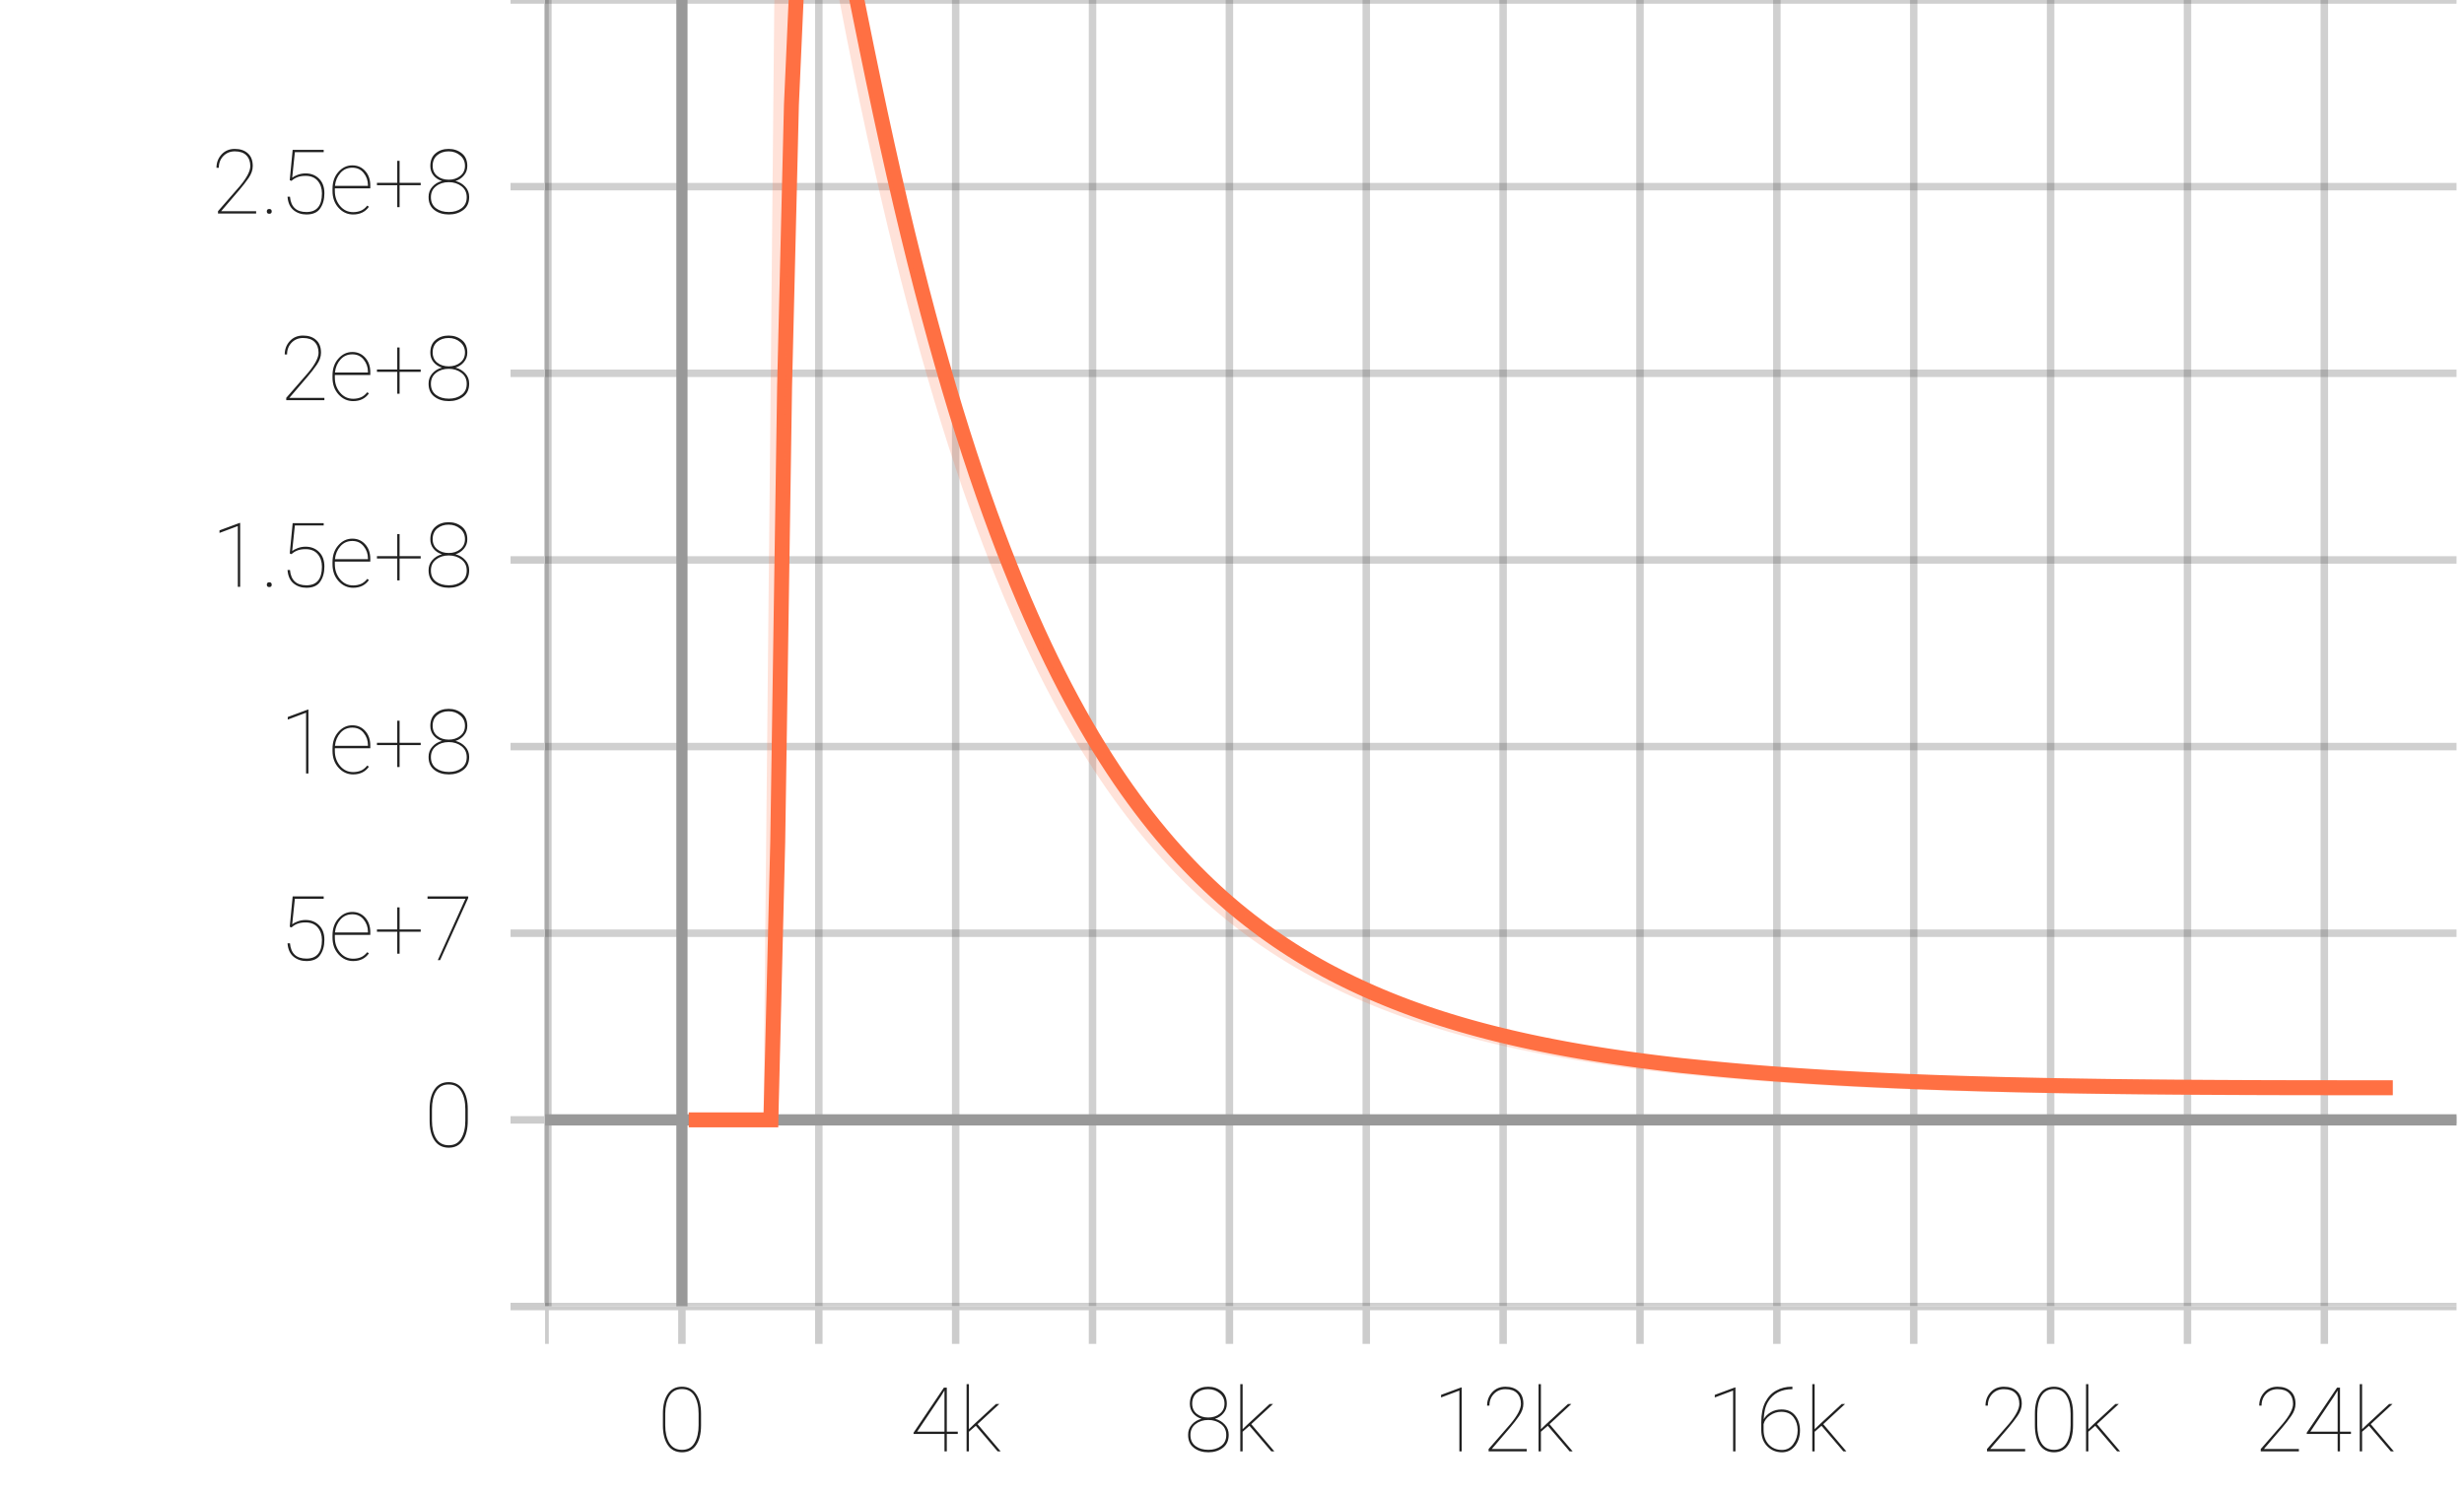
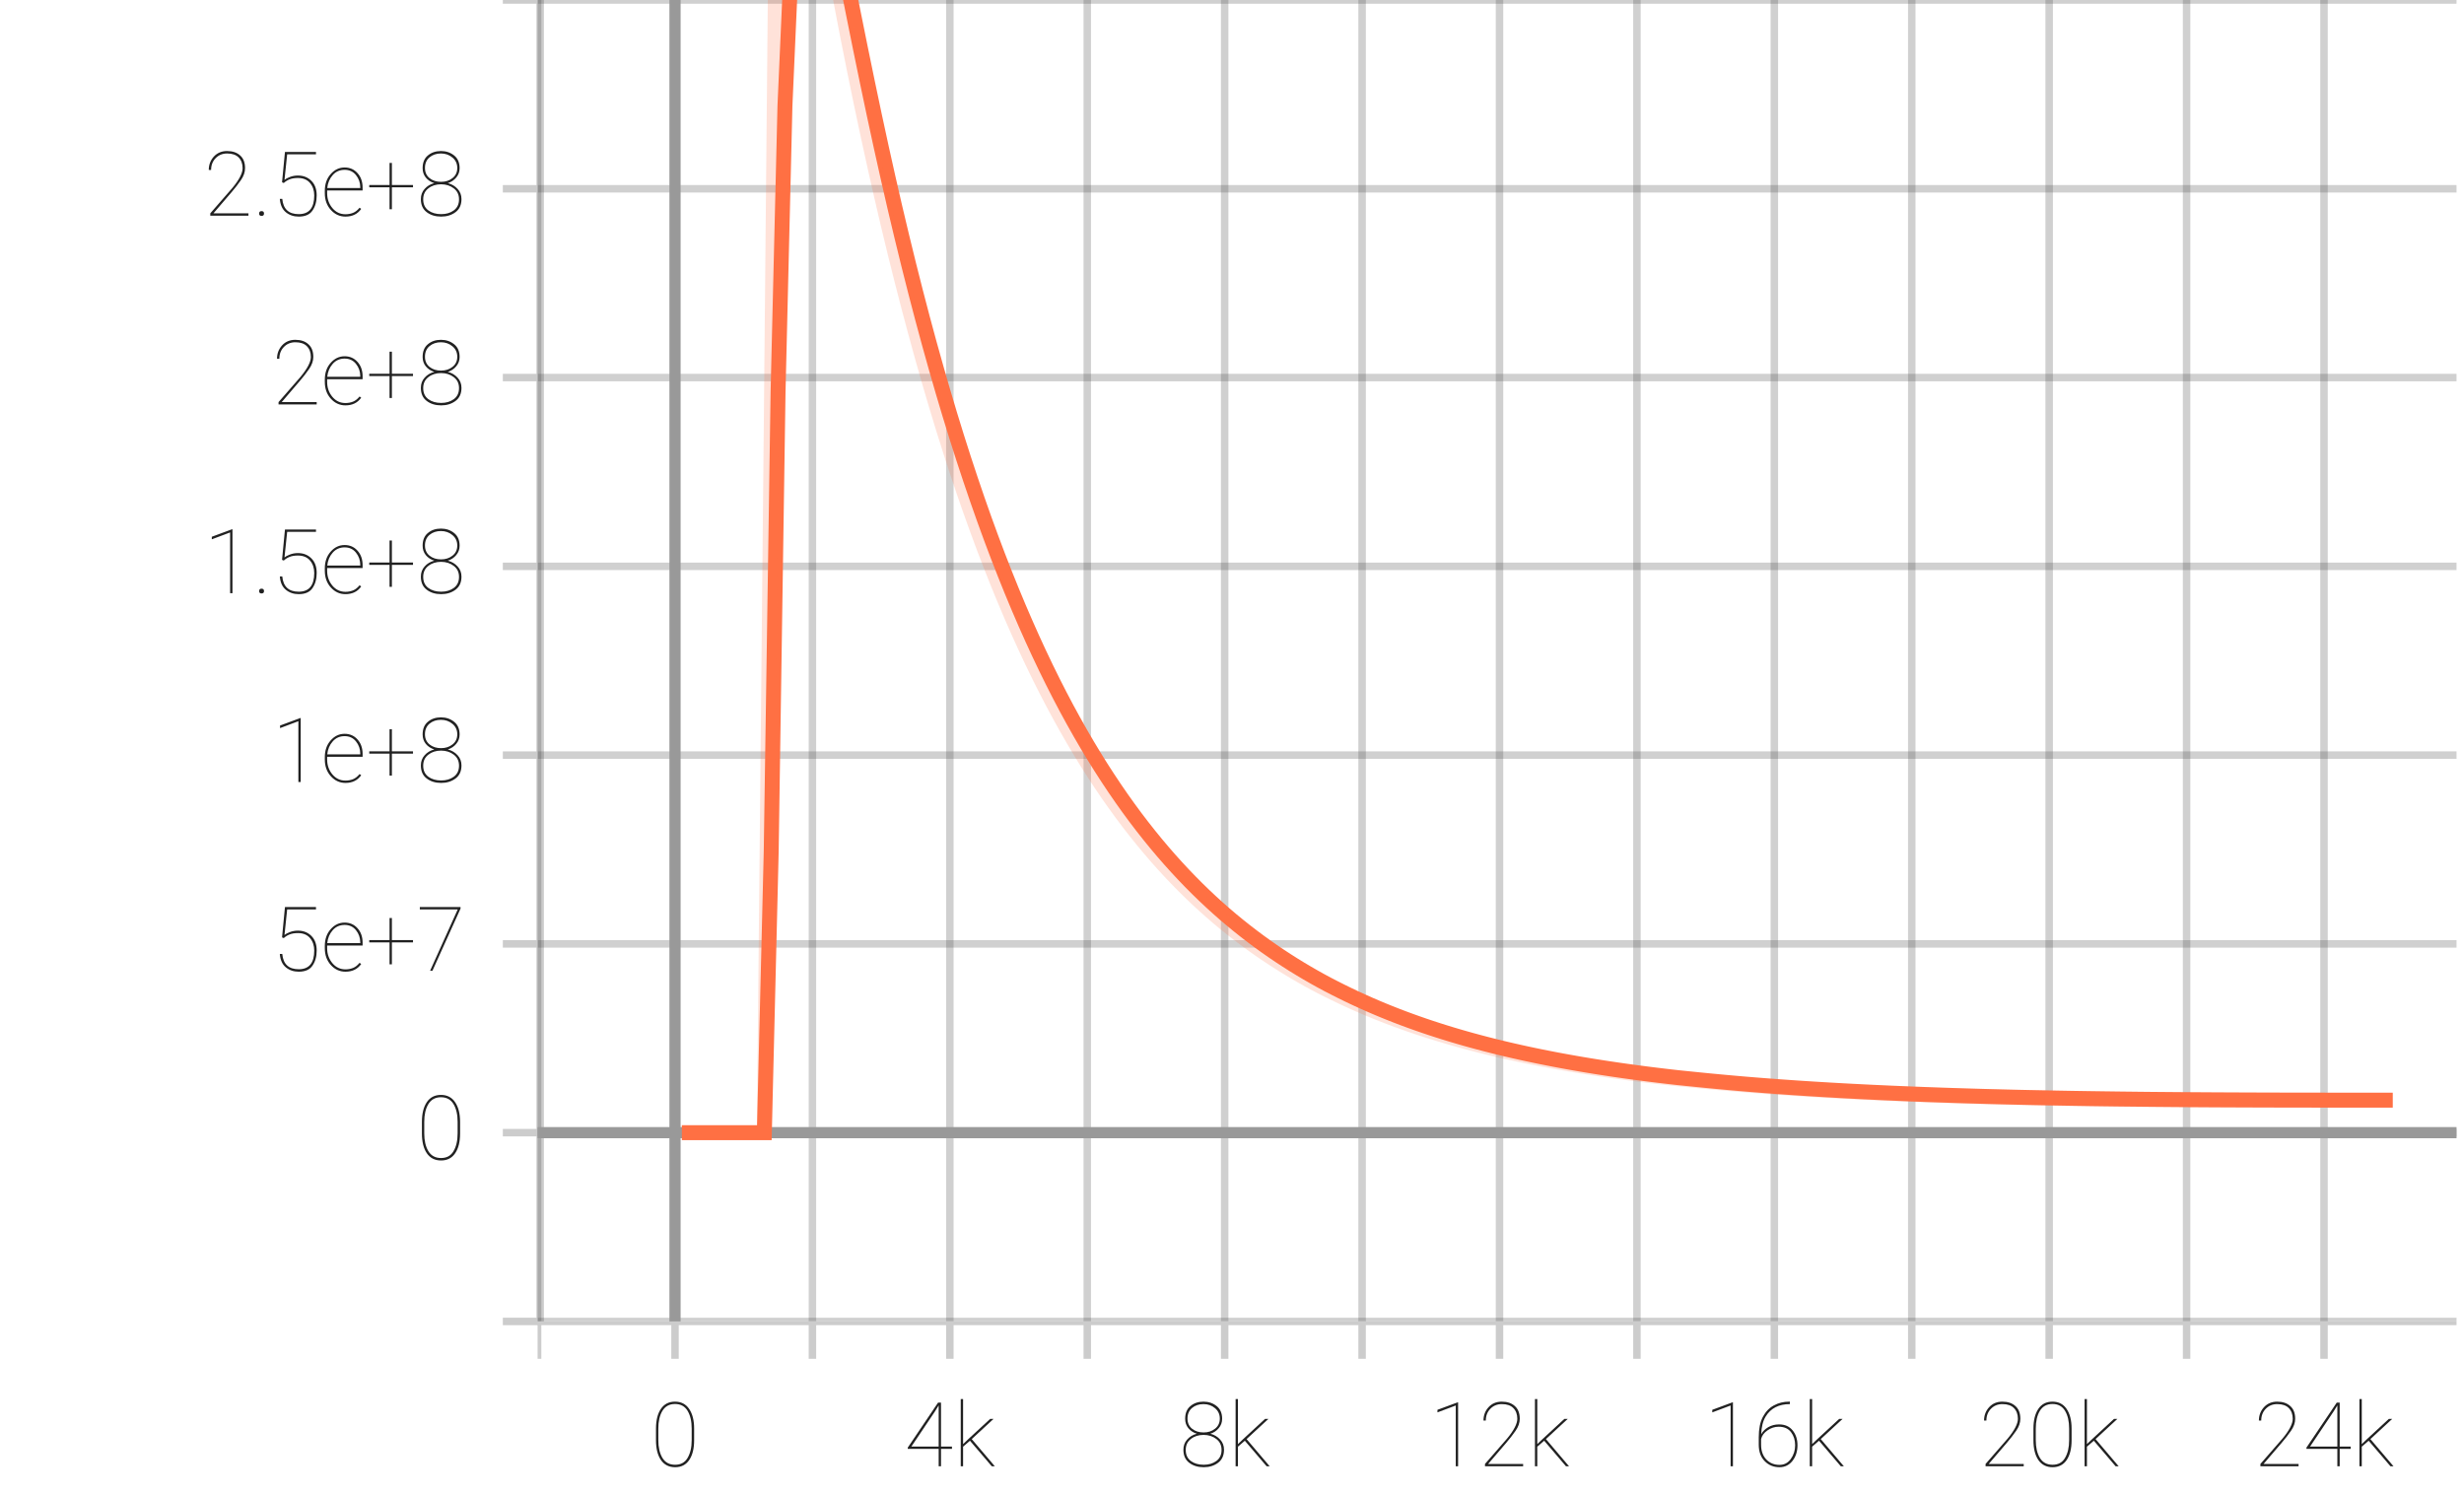
<svg xmlns="http://www.w3.org/2000/svg" viewBox="0 0 330 200">
  <g>
    <g>
      <g>
        <g>
          <g>
-             <line x1="73.375" y1="175" x2="68.375" y2="175" style="visibility: inherit;" fill="rgb(0, 0, 0)" stroke="rgb(204, 204, 204)" stroke-width="1px" />
-             <line x1="73.375" y1="150" x2="68.375" y2="150" style="visibility: inherit;" fill="rgb(0, 0, 0)" stroke="rgb(204, 204, 204)" stroke-width="1px" />
-             <line x1="73.375" y1="125" x2="68.375" y2="125" style="visibility: inherit;" fill="rgb(0, 0, 0)" stroke="rgb(204, 204, 204)" stroke-width="1px" />
-             <line x1="73.375" y1="100" x2="68.375" y2="100" style="visibility: inherit;" fill="rgb(0, 0, 0)" stroke="rgb(204, 204, 204)" stroke-width="1px" />
-             <line x1="73.375" y1="75" x2="68.375" y2="75" style="visibility: inherit;" fill="rgb(0, 0, 0)" stroke="rgb(204, 204, 204)" stroke-width="1px" />
-             <line x1="73.375" y1="50" x2="68.375" y2="50" style="visibility: inherit;" fill="rgb(0, 0, 0)" stroke="rgb(204, 204, 204)" stroke-width="1px" />
-             <line x1="73.375" y1="25" x2="68.375" y2="25" style="visibility: inherit;" fill="rgb(0, 0, 0)" stroke="rgb(204, 204, 204)" stroke-width="1px" />
-             <line x1="73.375" y1="0" x2="68.375" y2="0" style="visibility: inherit;" fill="rgb(0, 0, 0)" stroke="rgb(204, 204, 204)" stroke-width="1px" />
+             <line x1="72.344" y1="177" x2="67.344" y2="177" style="visibility: inherit;" fill="rgb(0, 0, 0)" stroke="rgb(204, 204, 204)" stroke-width="1px" />
+             <line x1="72.344" y1="151.714" x2="67.344" y2="151.714" style="visibility: inherit;" fill="rgb(0, 0, 0)" stroke="rgb(204, 204, 204)" stroke-width="1px" />
+             <line x1="72.344" y1="126.429" x2="67.344" y2="126.429" style="visibility: inherit;" fill="rgb(0, 0, 0)" stroke="rgb(204, 204, 204)" stroke-width="1px" />
+             <line x1="72.344" y1="101.143" x2="67.344" y2="101.143" style="visibility: inherit;" fill="rgb(0, 0, 0)" stroke="rgb(204, 204, 204)" stroke-width="1px" />
+             <line x1="72.344" y1="75.857" x2="67.344" y2="75.857" style="visibility: inherit;" fill="rgb(0, 0, 0)" stroke="rgb(204, 204, 204)" stroke-width="1px" />
+             <line x1="72.344" y1="50.571" x2="67.344" y2="50.571" style="visibility: inherit;" fill="rgb(0, 0, 0)" stroke="rgb(204, 204, 204)" stroke-width="1px" />
+             <line x1="72.344" y1="25.286" x2="67.344" y2="25.286" style="visibility: inherit;" fill="rgb(0, 0, 0)" stroke="rgb(204, 204, 204)" stroke-width="1px" />
+             <line x1="72.344" y1="0" x2="67.344" y2="0" style="visibility: inherit;" fill="rgb(0, 0, 0)" stroke="rgb(204, 204, 204)" stroke-width="1px" />
          </g>
-           <g transform="translate(63.375, 0)">
-             <text x="0" y="175" dx="0em" dy="0.3em" style="text-anchor: end; visibility: hidden; font-family: Roboto, sans-serif; font-size: 12px; font-weight: 200;" fill="rgb(33, 33, 33)" stroke="none" stroke-width="1px">-5e+7</text>
-             <text x="0" y="150" dx="0em" dy="0.3em" style="text-anchor: end; visibility: inherit; font-family: Roboto, sans-serif; font-size: 12px; font-weight: 200;" fill="rgb(33, 33, 33)" stroke="none" stroke-width="1px">0</text>
-             <text x="0" y="125" dx="0em" dy="0.3em" style="text-anchor: end; visibility: inherit; font-family: Roboto, sans-serif; font-size: 12px; font-weight: 200;" fill="rgb(33, 33, 33)" stroke="none" stroke-width="1px">5e+7</text>
-             <text x="0" y="100" dx="0em" dy="0.3em" style="text-anchor: end; visibility: inherit; font-family: Roboto, sans-serif; font-size: 12px; font-weight: 200;" fill="rgb(33, 33, 33)" stroke="none" stroke-width="1px">1e+8</text>
-             <text x="0" y="75" dx="0em" dy="0.3em" style="text-anchor: end; visibility: inherit; font-family: Roboto, sans-serif; font-size: 12px; font-weight: 200;" fill="rgb(33, 33, 33)" stroke="none" stroke-width="1px">1.5e+8</text>
-             <text x="0" y="50" dx="0em" dy="0.3em" style="text-anchor: end; visibility: inherit; font-family: Roboto, sans-serif; font-size: 12px; font-weight: 200;" fill="rgb(33, 33, 33)" stroke="none" stroke-width="1px">2e+8</text>
-             <text x="0" y="25" dx="0em" dy="0.3em" style="text-anchor: end; visibility: inherit; font-family: Roboto, sans-serif; font-size: 12px; font-weight: 200;" fill="rgb(33, 33, 33)" stroke="none" stroke-width="1px">2.5e+8</text>
+           <g transform="translate(62.34375, 0)">
+             <text x="0" y="177" dx="0em" dy="0.3em" style="text-anchor: end; visibility: hidden; font-family: Roboto, sans-serif; font-size: 12px; font-weight: 200;" fill="rgb(33, 33, 33)" stroke="none" stroke-width="1px">-5e+7</text>
+             <text x="0" y="151.714" dx="0em" dy="0.3em" style="text-anchor: end; visibility: inherit; font-family: Roboto, sans-serif; font-size: 12px; font-weight: 200;" fill="rgb(33, 33, 33)" stroke="none" stroke-width="1px">0</text>
+             <text x="0" y="126.429" dx="0em" dy="0.3em" style="text-anchor: end; visibility: inherit; font-family: Roboto, sans-serif; font-size: 12px; font-weight: 200;" fill="rgb(33, 33, 33)" stroke="none" stroke-width="1px">5e+7</text>
+             <text x="0" y="101.143" dx="0em" dy="0.3em" style="text-anchor: end; visibility: inherit; font-family: Roboto, sans-serif; font-size: 12px; font-weight: 200;" fill="rgb(33, 33, 33)" stroke="none" stroke-width="1px">1e+8</text>
+             <text x="0" y="75.857" dx="0em" dy="0.3em" style="text-anchor: end; visibility: inherit; font-family: Roboto, sans-serif; font-size: 12px; font-weight: 200;" fill="rgb(33, 33, 33)" stroke="none" stroke-width="1px">1.5e+8</text>
+             <text x="0" y="50.571" dx="0em" dy="0.3em" style="text-anchor: end; visibility: inherit; font-family: Roboto, sans-serif; font-size: 12px; font-weight: 200;" fill="rgb(33, 33, 33)" stroke="none" stroke-width="1px">2e+8</text>
+             <text x="0" y="25.286" dx="0em" dy="0.3em" style="text-anchor: end; visibility: inherit; font-family: Roboto, sans-serif; font-size: 12px; font-weight: 200;" fill="rgb(33, 33, 33)" stroke="none" stroke-width="1px">2.5e+8</text>
            <text x="0" y="0" dx="0em" dy="0.3em" style="text-anchor: end; visibility: hidden; font-family: Roboto, sans-serif; font-size: 12px; font-weight: 200;" fill="rgb(33, 33, 33)" stroke="none" stroke-width="1px">3e+8</text>
          </g>
-           <line x1="73.375" y1="0" x2="73.375" y2="175" fill="rgb(0, 0, 0)" stroke="rgb(204, 204, 204)" stroke-width="1px" />
+           <line x1="72.344" y1="0" x2="72.344" y2="177" fill="rgb(0, 0, 0)" stroke="rgb(204, 204, 204)" stroke-width="1px" />
        </g>
      </g>
-       <g transform="translate(73, 0)" clip-path="url(#clip_0)">
+       <g transform="translate(72, 0)" clip-path="url(#clip_0)">
        <clipPath id="clip_0">
-           <rect width="256" height="175" />
+           <rect width="257" height="177" />
        </clipPath>
        <g>
          <g>
            <g>
-               <line x1="0" y1="0" x2="0" y2="175" fill="rgb(0, 0, 0)" stroke="rgb(66, 66, 66)" stroke-width="1px" opacity="0.25" />
-               <line x1="18.33" y1="0" x2="18.33" y2="175" fill="rgb(0, 0, 0)" stroke="rgb(66, 66, 66)" stroke-width="1px" opacity="0.25" />
-               <line x1="36.661" y1="0" x2="36.661" y2="175" fill="rgb(0, 0, 0)" stroke="rgb(66, 66, 66)" stroke-width="1px" opacity="0.25" />
-               <line x1="54.991" y1="0" x2="54.991" y2="175" fill="rgb(0, 0, 0)" stroke="rgb(66, 66, 66)" stroke-width="1px" opacity="0.25" />
-               <line x1="73.321" y1="0" x2="73.321" y2="175" fill="rgb(0, 0, 0)" stroke="rgb(66, 66, 66)" stroke-width="1px" opacity="0.25" />
-               <line x1="91.652" y1="0" x2="91.652" y2="175" fill="rgb(0, 0, 0)" stroke="rgb(66, 66, 66)" stroke-width="1px" opacity="0.25" />
-               <line x1="109.982" y1="0" x2="109.982" y2="175" fill="rgb(0, 0, 0)" stroke="rgb(66, 66, 66)" stroke-width="1px" opacity="0.25" />
-               <line x1="128.312" y1="0" x2="128.312" y2="175" fill="rgb(0, 0, 0)" stroke="rgb(66, 66, 66)" stroke-width="1px" opacity="0.25" />
-               <line x1="146.643" y1="0" x2="146.643" y2="175" fill="rgb(0, 0, 0)" stroke="rgb(66, 66, 66)" stroke-width="1px" opacity="0.25" />
-               <line x1="164.973" y1="0" x2="164.973" y2="175" fill="rgb(0, 0, 0)" stroke="rgb(66, 66, 66)" stroke-width="1px" opacity="0.25" />
-               <line x1="183.304" y1="0" x2="183.304" y2="175" fill="rgb(0, 0, 0)" stroke="rgb(66, 66, 66)" stroke-width="1px" opacity="0.25" />
-               <line x1="201.634" y1="0" x2="201.634" y2="175" fill="rgb(0, 0, 0)" stroke="rgb(66, 66, 66)" stroke-width="1px" opacity="0.25" />
-               <line x1="219.964" y1="0" x2="219.964" y2="175" fill="rgb(0, 0, 0)" stroke="rgb(66, 66, 66)" stroke-width="1px" opacity="0.25" />
-               <line x1="238.295" y1="0" x2="238.295" y2="175" fill="rgb(0, 0, 0)" stroke="rgb(66, 66, 66)" stroke-width="1px" opacity="0.25" />
-               <line x1="256.625" y1="0" x2="256.625" y2="175" fill="rgb(0, 0, 0)" stroke="rgb(66, 66, 66)" stroke-width="1px" opacity="0.25" />
+               <line x1="0" y1="0" x2="0" y2="177" fill="rgb(0, 0, 0)" stroke="rgb(66, 66, 66)" stroke-width="1px" opacity="0.25" />
+               <line x1="18.404" y1="0" x2="18.404" y2="177" fill="rgb(0, 0, 0)" stroke="rgb(66, 66, 66)" stroke-width="1px" opacity="0.25" />
+               <line x1="36.808" y1="0" x2="36.808" y2="177" fill="rgb(0, 0, 0)" stroke="rgb(66, 66, 66)" stroke-width="1px" opacity="0.25" />
+               <line x1="55.212" y1="0" x2="55.212" y2="177" fill="rgb(0, 0, 0)" stroke="rgb(66, 66, 66)" stroke-width="1px" opacity="0.25" />
+               <line x1="73.616" y1="0" x2="73.616" y2="177" fill="rgb(0, 0, 0)" stroke="rgb(66, 66, 66)" stroke-width="1px" opacity="0.25" />
+               <line x1="92.02" y1="0" x2="92.02" y2="177" fill="rgb(0, 0, 0)" stroke="rgb(66, 66, 66)" stroke-width="1px" opacity="0.25" />
+               <line x1="110.424" y1="0" x2="110.424" y2="177" fill="rgb(0, 0, 0)" stroke="rgb(66, 66, 66)" stroke-width="1px" opacity="0.25" />
+               <line x1="128.828" y1="0" x2="128.828" y2="177" fill="rgb(0, 0, 0)" stroke="rgb(66, 66, 66)" stroke-width="1px" opacity="0.25" />
+               <line x1="147.232" y1="0" x2="147.232" y2="177" fill="rgb(0, 0, 0)" stroke="rgb(66, 66, 66)" stroke-width="1px" opacity="0.25" />
+               <line x1="165.636" y1="0" x2="165.636" y2="177" fill="rgb(0, 0, 0)" stroke="rgb(66, 66, 66)" stroke-width="1px" opacity="0.25" />
+               <line x1="184.04" y1="0" x2="184.04" y2="177" fill="rgb(0, 0, 0)" stroke="rgb(66, 66, 66)" stroke-width="1px" opacity="0.25" />
+               <line x1="202.444" y1="0" x2="202.444" y2="177" fill="rgb(0, 0, 0)" stroke="rgb(66, 66, 66)" stroke-width="1px" opacity="0.25" />
+               <line x1="220.848" y1="0" x2="220.848" y2="177" fill="rgb(0, 0, 0)" stroke="rgb(66, 66, 66)" stroke-width="1px" opacity="0.25" />
+               <line x1="239.252" y1="0" x2="239.252" y2="177" fill="rgb(0, 0, 0)" stroke="rgb(66, 66, 66)" stroke-width="1px" opacity="0.25" />
+               <line x1="257.656" y1="0" x2="257.656" y2="177" fill="rgb(0, 0, 0)" stroke="rgb(66, 66, 66)" stroke-width="1px" opacity="0.25" />
            </g>
            <g>
-               <line x1="0" y1="175" x2="256.625" y2="175" fill="rgb(0, 0, 0)" stroke="rgb(66, 66, 66)" stroke-width="1px" opacity="0.25" />
-               <line x1="0" y1="150" x2="256.625" y2="150" fill="rgb(0, 0, 0)" stroke="rgb(66, 66, 66)" stroke-width="1px" opacity="0.25" />
-               <line x1="0" y1="125" x2="256.625" y2="125" fill="rgb(0, 0, 0)" stroke="rgb(66, 66, 66)" stroke-width="1px" opacity="0.25" />
-               <line x1="0" y1="100" x2="256.625" y2="100" fill="rgb(0, 0, 0)" stroke="rgb(66, 66, 66)" stroke-width="1px" opacity="0.25" />
-               <line x1="0" y1="75" x2="256.625" y2="75" fill="rgb(0, 0, 0)" stroke="rgb(66, 66, 66)" stroke-width="1px" opacity="0.25" />
-               <line x1="0" y1="50" x2="256.625" y2="50" fill="rgb(0, 0, 0)" stroke="rgb(66, 66, 66)" stroke-width="1px" opacity="0.25" />
-               <line x1="0" y1="25" x2="256.625" y2="25" fill="rgb(0, 0, 0)" stroke="rgb(66, 66, 66)" stroke-width="1px" opacity="0.25" />
-               <line x1="0" y1="0" x2="256.625" y2="0" fill="rgb(0, 0, 0)" stroke="rgb(66, 66, 66)" stroke-width="1px" opacity="0.25" />
+               <line x1="0" y1="177" x2="257.656" y2="177" fill="rgb(0, 0, 0)" stroke="rgb(66, 66, 66)" stroke-width="1px" opacity="0.25" />
+               <line x1="0" y1="151.714" x2="257.656" y2="151.714" fill="rgb(0, 0, 0)" stroke="rgb(66, 66, 66)" stroke-width="1px" opacity="0.25" />
+               <line x1="0" y1="126.429" x2="257.656" y2="126.429" fill="rgb(0, 0, 0)" stroke="rgb(66, 66, 66)" stroke-width="1px" opacity="0.25" />
+               <line x1="0" y1="101.143" x2="257.656" y2="101.143" fill="rgb(0, 0, 0)" stroke="rgb(66, 66, 66)" stroke-width="1px" opacity="0.25" />
+               <line x1="0" y1="75.857" x2="257.656" y2="75.857" fill="rgb(0, 0, 0)" stroke="rgb(66, 66, 66)" stroke-width="1px" opacity="0.25" />
+               <line x1="0" y1="50.571" x2="257.656" y2="50.571" fill="rgb(0, 0, 0)" stroke="rgb(66, 66, 66)" stroke-width="1px" opacity="0.25" />
+               <line x1="0" y1="25.286" x2="257.656" y2="25.286" fill="rgb(0, 0, 0)" stroke="rgb(66, 66, 66)" stroke-width="1px" opacity="0.25" />
+               <line x1="0" y1="0" x2="257.656" y2="0" fill="rgb(0, 0, 0)" stroke="rgb(66, 66, 66)" stroke-width="1px" opacity="0.25" />
            </g>
          </g>
        </g>
        <g>
          <g>
-             <line x1="0" y1="150" x2="256.625" y2="150" fill="rgb(0, 0, 0)" stroke="rgb(153, 153, 153)" stroke-width="1.5px" />
+             <line x1="0" y1="151.714" x2="257.656" y2="151.714" fill="rgb(0, 0, 0)" stroke="rgb(153, 153, 153)" stroke-width="1.5px" />
          </g>
        </g>
        <g>
          <g>
-             <line x1="18.33" y1="0" x2="18.33" y2="175" fill="rgb(0, 0, 0)" stroke="rgb(153, 153, 153)" stroke-width="1.5px" />
+             <line x1="18.404" y1="0" x2="18.404" y2="177" fill="rgb(0, 0, 0)" stroke="rgb(153, 153, 153)" stroke-width="1.5px" />
          </g>
        </g>
        <g>
          <g>
            <g>
              <g>
                <g>
-                   <path stroke="rgb(255, 112, 67)" stroke-width="2px" d="M19.247,150L20.163,150L21.08,150L21.996,150L22.913,150L23.829,150L24.746,150L25.663,150L26.579,150L27.496,150L28.412,150L29.329,150L30.245,149.999L31.162,112.735L32.078,51.804L32.995,14.022L33.911,-6.518L41.243,-2.591L42.16,1.958L43.076,6.465L43.993,10.891L44.909,15.212L45.826,19.417L46.742,23.5L47.659,27.46L48.575,31.296L49.492,35.011L50.408,38.608L51.325,42.088L52.242,45.456L53.158,48.715L54.075,51.867L54.991,54.917L55.908,57.867L56.824,60.72L57.741,63.48L58.657,66.15L59.574,68.731L60.49,71.228L61.407,73.643L62.323,75.978L63.24,78.236L64.156,80.42L65.073,82.531L65.989,84.573L66.906,86.548L67.822,88.457L68.739,90.304L69.655,92.089L70.572,93.816L71.488,95.485L72.405,97.1L73.321,98.661L74.238,100.17L75.154,101.63L76.071,103.042L76.987,104.407L77.904,105.727L78.821,107.003L79.737,108.238L80.654,109.432L81.57,110.587L82.487,111.704L83.403,112.784L84.32,113.829L85.236,114.839L86.153,115.817L87.069,116.762L87.986,117.677L88.902,118.562L89.819,119.418L90.735,120.246L91.652,121.047L92.568,121.821L93.485,122.567L94.401,123.291L95.318,123.992L96.234,124.671L97.151,125.327L98.067,125.963L98.984,126.579L99.9,127.175L100.817,127.753L101.733,128.312L102.65,128.853L103.567,129.377L104.483,129.885L105.4,130.373L106.316,130.844L107.233,131.302L108.149,131.747L109.066,132.178L109.982,132.597L110.899,133.003L111.815,133.396L112.732,133.777L113.648,134.146L114.565,134.504L115.481,134.851L116.398,135.187L117.314,135.513L118.231,135.828L119.147,136.134L120.064,136.431L120.98,136.718L121.897,136.997L122.813,137.267L123.73,137.529L124.646,137.783L125.563,138.03L126.479,138.269L127.396,138.501L128.312,138.725L129.229,138.943L130.146,139.155L131.062,139.36L131.979,139.559L132.895,139.752L133.812,139.939L134.728,140.121L135.645,140.297L136.561,140.469L137.478,140.635L138.394,140.796L139.311,140.952L140.227,141.104L141.144,141.252L142.06,141.395L142.977,141.533L143.893,141.668L144.81,141.799L145.726,141.926L146.643,142.049L147.559,142.169L148.476,142.285L149.392,142.398L150.309,142.507L151.225,142.613L152.142,142.716L153.058,142.809L153.975,142.901L154.892,142.993L155.808,143.084L156.725,143.172L157.641,143.258L158.558,143.342L159.474,143.423L160.391,143.503L161.307,143.58L162.224,143.654L163.14,143.727L164.057,143.797L164.973,143.866L165.89,143.932L166.806,143.997L167.723,144.059L168.639,144.12L169.556,144.179L170.472,144.236L171.389,144.291L172.305,144.345L173.222,144.397L174.138,144.448L175.055,144.497L175.971,144.544L176.888,144.59L177.804,144.635L178.721,144.678L179.637,144.72L180.554,144.761L181.471,144.8L182.387,144.838L183.304,144.875L184.22,144.911L185.137,144.945L186.053,144.978L186.97,145.011L187.886,145.042L188.803,145.072L189.719,145.101L190.636,145.129L191.552,145.156L192.469,145.183L193.385,145.208L194.302,145.232L195.218,145.256L196.135,145.279L197.051,145.3L197.968,145.321L198.884,145.342L199.801,145.361L200.717,145.38L201.634,145.398L202.55,145.415L203.467,145.431L204.383,145.447L205.3,145.462L206.217,145.477L207.133,145.491L208.05,145.504L208.966,145.517L209.883,145.529L210.799,145.54L211.716,145.551L212.632,145.562L213.549,145.572L214.465,145.581L215.382,145.59L216.298,145.598L217.215,145.606L218.131,145.614L219.048,145.621L219.964,145.628L220.881,145.634L221.797,145.64L222.714,145.645L223.63,145.65L224.547,145.655L225.463,145.659L226.38,145.663L227.296,145.667L228.213,145.671L229.129,145.674L230.046,145.677L230.963,145.679L231.879,145.682L232.796,145.684L233.712,145.686L234.629,145.687L235.545,145.689L236.462,145.69L237.378,145.691L238.295,145.692L239.211,145.693L240.128,145.694L241.044,145.694L241.961,145.695L242.877,145.695L243.794,145.695L244.71,145.696L245.627,145.696L246.543,145.696L247.46,145.696" style="fill: none;" fill="none" />
+                   <path stroke="rgb(255, 112, 67)" stroke-width="2px" d="M19.324,151.714L20.244,151.714L21.165,151.714L22.085,151.714L23.005,151.714L23.925,151.714L24.845,151.714L25.766,151.714L26.686,151.714L27.606,151.714L28.526,151.714L29.446,151.714L30.367,151.714L31.287,114.023L32.207,52.396L33.127,14.183L34.047,-6.593L41.409,-2.621L42.329,1.98L43.249,6.539L44.17,11.015L45.09,15.386L46.01,19.639L46.93,23.769L47.85,27.774L48.771,31.654L49.691,35.411L50.611,39.049L51.531,42.569L52.451,45.976L53.372,49.272L54.292,52.46L55.212,55.545L56.132,58.528L57.052,61.414L57.973,64.206L58.893,66.906L59.813,69.517L60.733,72.042L61.653,74.484L62.574,76.846L63.494,79.13L64.414,81.339L65.334,83.474L66.254,85.54L67.175,87.537L68.095,89.468L69.015,91.336L69.935,93.142L70.855,94.888L71.776,96.577L72.696,98.209L73.616,99.788L74.536,101.315L75.456,102.792L76.377,104.219L77.297,105.6L78.217,106.935L79.137,108.226L80.057,109.475L80.978,110.683L81.898,111.851L82.818,112.98L83.738,114.073L84.658,115.13L85.579,116.152L86.499,117.14L87.419,118.097L88.339,119.022L89.259,119.917L90.18,120.783L91.1,121.62L92.02,122.431L92.94,123.213L93.86,123.968L94.781,124.7L95.701,125.409L96.621,126.096L97.541,126.76L98.461,127.403L99.382,128.026L100.302,128.629L101.222,129.213L102.142,129.778L103.062,130.326L103.983,130.856L104.903,131.369L105.823,131.863L106.743,132.339L107.664,132.802L108.584,133.252L109.504,133.689L110.424,134.112L111.344,134.523L112.265,134.92L113.185,135.306L114.105,135.679L115.025,136.041L115.945,136.392L116.866,136.732L117.786,137.061L118.706,137.381L119.626,137.69L120.546,137.99L121.467,138.281L122.387,138.563L123.307,138.836L124.227,139.101L125.147,139.358L126.068,139.607L126.988,139.849L127.908,140.083L128.828,140.311L129.748,140.531L130.669,140.745L131.589,140.953L132.509,141.154L133.429,141.349L134.349,141.539L135.27,141.722L136.19,141.901L137.11,142.074L138.03,142.242L138.95,142.405L139.871,142.563L140.791,142.717L141.711,142.866L142.631,143.011L143.551,143.151L144.472,143.287L145.392,143.42L146.312,143.548L147.232,143.673L148.152,143.794L149.073,143.912L149.993,144.025L150.913,144.135L151.833,144.242L152.753,144.347L153.674,144.441L154.594,144.534L155.514,144.627L156.434,144.719L157.354,144.808L158.275,144.895L159.195,144.98L160.115,145.063L161.035,145.143L161.955,145.221L162.876,145.296L163.796,145.37L164.716,145.441L165.636,145.51L166.556,145.577L167.477,145.642L168.397,145.706L169.317,145.767L170.237,145.826L171.157,145.884L172.078,145.94L172.998,145.995L173.918,146.047L174.838,146.099L175.758,146.148L176.679,146.196L177.599,146.243L178.519,146.288L179.439,146.332L180.359,146.374L181.28,146.415L182.2,146.455L183.12,146.493L184.04,146.531L184.96,146.567L185.881,146.602L186.801,146.635L187.721,146.668L188.641,146.699L189.561,146.73L190.482,146.759L191.402,146.788L192.322,146.815L193.242,146.842L194.162,146.868L195.083,146.892L196.003,146.916L196.923,146.939L197.843,146.961L198.763,146.982L199.684,147.003L200.604,147.022L201.524,147.041L202.444,147.059L203.364,147.077L204.285,147.093L205.205,147.11L206.125,147.125L207.045,147.14L207.965,147.154L208.886,147.167L209.806,147.18L210.726,147.192L211.646,147.204L212.566,147.215L213.487,147.225L214.407,147.235L215.327,147.245L216.247,147.254L217.167,147.262L218.088,147.27L219.008,147.278L219.928,147.285L220.848,147.292L221.768,147.298L222.689,147.304L223.609,147.31L224.529,147.315L225.449,147.32L226.369,147.324L227.29,147.328L228.21,147.332L229.13,147.335L230.05,147.339L230.97,147.342L231.891,147.344L232.811,147.347L233.731,147.349L234.651,147.351L235.571,147.352L236.492,147.354L237.412,147.355L238.332,147.356L239.252,147.357L240.172,147.358L241.093,147.359L242.013,147.359L242.933,147.36L243.853,147.36L244.773,147.361L245.694,147.361L246.614,147.361L247.534,147.361L248.454,147.361" style="fill: none;" fill="none" />
+                 </g>
+                 <g>
+                   <path stroke="rgb(0, 119, 187)" stroke-width="2px" d="M239.252,147.359Z" style="fill: none;" fill="none" />
                </g>
              </g>
            </g>
          </g>
          <g opacity="0.2">
            <g>
              <g>
                <g>
-                   <path stroke="rgb(255, 112, 67)" stroke-width="2px" d="M19.247,150L20.163,150L21.08,150L21.996,150L22.913,150L23.829,150L24.746,150L25.663,150L26.579,150L27.496,150L28.412,150L29.329,150L30.245,149.998L31.162,56.912L32.078,-39.522L40.327,-0.556L41.243,4.188L42.16,8.781L43.076,13.227L43.993,17.53L44.909,21.694L45.826,25.725L46.742,29.625L47.659,33.399L48.575,37.051L49.492,40.584L50.408,44.002L51.325,47.309L52.242,50.508L53.158,53.603L54.075,56.596L54.991,59.491L55.908,62.292L56.824,65L57.741,67.62L58.657,70.154L59.574,72.604L60.49,74.973L61.407,77.264L62.323,79.48L63.24,81.623L64.156,83.695L65.073,85.699L65.989,87.636L66.906,89.51L67.822,91.322L68.739,93.074L69.655,94.768L70.572,96.406L71.488,97.99L72.405,99.521L73.321,101.002L74.238,102.435L75.154,103.82L76.071,105.159L76.987,106.454L77.904,107.707L78.821,108.918L79.737,110.09L80.654,111.223L81.57,112.319L82.487,113.379L83.403,114.404L84.32,115.396L85.236,116.355L86.153,117.283L87.069,118.181L87.986,119.049L88.902,119.889L89.819,120.702L90.735,121.488L91.652,122.249L92.568,122.982L93.485,123.687L94.401,124.376L95.318,125.044L96.234,125.69L97.151,126.312L98.067,126.917L98.984,127.503L99.9,128.069L100.817,128.619L101.733,129.15L102.65,129.665L103.567,130.164L104.483,130.646L105.4,131.105L106.316,131.55L107.233,131.989L108.149,132.414L109.066,132.826L109.982,133.225L110.899,133.611L111.815,133.986L112.732,134.349L113.648,134.7L114.565,135.041L115.481,135.371L116.398,135.691L117.314,136.001L118.231,136.302L119.147,136.593L120.064,136.876L120.98,137.15L121.897,137.415L122.813,137.673L123.73,137.922L124.646,138.165L125.563,138.399L126.479,138.627L127.396,138.848L128.312,139.062L129.229,139.27L130.146,139.472L131.062,139.668L131.979,139.857L132.895,140.042L133.812,140.22L134.728,140.394L135.645,140.562L136.561,140.725L137.478,140.884L138.394,141.038L139.311,141.187L140.227,141.332L141.144,141.473L142.06,141.609L142.977,141.742L143.893,141.87L144.81,141.995L145.726,142.117L146.643,142.234L147.559,142.349L148.476,142.46L149.392,142.566L150.309,142.67L151.225,142.772L152.142,142.87L153.058,142.948L153.975,143.041L154.892,143.131L155.808,143.219L156.725,143.304L157.641,143.387L158.558,143.468L159.474,143.546L160.391,143.622L161.307,143.695L162.224,143.767L163.14,143.836L164.057,143.903L164.973,143.968L165.89,144.032L166.806,144.093L167.723,144.153L168.639,144.211L169.556,144.267L170.472,144.322L171.389,144.374L172.305,144.426L173.222,144.475L174.138,144.524L175.055,144.57L175.971,144.615L176.888,144.659L177.804,144.702L178.721,144.743L179.637,144.783L180.554,144.822L181.471,144.859L182.387,144.895L183.304,144.93L184.22,144.964L185.137,144.997L186.053,145.028L186.97,145.059L187.886,145.089L188.803,145.117L189.719,145.145L190.636,145.172L191.552,145.197L192.469,145.222L193.385,145.246L194.302,145.269L195.218,145.291L196.135,145.313L197.051,145.333L197.968,145.353L198.884,145.372L199.801,145.39L200.717,145.408L201.634,145.425L202.55,145.441L203.467,145.456L204.383,145.471L205.3,145.485L206.217,145.499L207.133,145.512L208.05,145.524L208.966,145.536L209.883,145.547L210.799,145.558L211.716,145.568L212.632,145.577L213.549,145.587L214.465,145.595L215.382,145.603L216.298,145.611L217.215,145.618L218.131,145.625L219.048,145.632L219.964,145.638L220.881,145.643L221.797,145.649L222.714,145.653L223.63,145.658L224.547,145.662L225.463,145.666L226.38,145.67L227.296,145.673L228.213,145.676L229.129,145.679L230.046,145.681L230.963,145.683L231.879,145.685L232.796,145.687L233.712,145.689L234.629,145.69L235.545,145.691L236.462,145.692L237.378,145.693L238.295,145.694L239.211,145.694L240.128,145.695L241.044,145.695L241.961,145.695L242.877,145.696L243.794,145.696L244.71,145.696L245.627,145.696L246.543,145.696L247.46,145.696" style="fill: none;" fill="none" />
+                   <path stroke="rgb(255, 112, 67)" stroke-width="2px" d="M19.324,151.714L20.244,151.714L21.165,151.714L22.085,151.714L23.005,151.714L23.925,151.714L24.845,151.714L25.766,151.714L26.686,151.714L27.606,151.714L28.526,151.714L29.446,151.714L30.367,151.713L31.287,57.562L32.207,-39.973L40.489,-0.563L41.409,4.236L42.329,8.881L43.249,13.378L44.17,17.73L45.09,21.942L46.01,26.019L46.93,29.964L47.85,33.781L48.771,37.474L49.691,41.048L50.611,44.505L51.531,47.85L52.451,51.085L53.372,54.215L54.292,57.243L55.212,60.171L56.132,63.004L57.052,65.743L57.973,68.393L58.893,70.955L59.813,73.433L60.733,75.83L61.653,78.147L62.574,80.389L63.494,82.556L64.414,84.652L65.334,86.678L66.254,88.638L67.175,90.533L68.095,92.365L69.015,94.137L69.935,95.851L70.855,97.507L71.776,99.109L72.696,100.659L73.616,102.157L74.536,103.605L75.456,105.006L76.377,106.361L77.297,107.671L78.217,108.938L79.137,110.163L80.057,111.348L80.978,112.494L81.898,113.603L82.818,114.675L83.738,115.712L84.658,116.715L85.579,117.685L86.499,118.623L87.419,119.531L88.339,120.409L89.259,121.259L90.18,122.081L91.1,122.877L92.02,123.646L92.94,124.387L93.86,125.1L94.781,125.798L95.701,126.473L96.621,127.127L97.541,127.755L98.461,128.367L99.382,128.96L100.302,129.533L101.222,130.089L102.142,130.626L103.062,131.147L103.983,131.651L104.903,132.14L105.823,132.603L106.743,133.053L107.664,133.497L108.584,133.927L109.504,134.344L110.424,134.747L111.344,135.138L112.265,135.517L113.185,135.884L114.105,136.24L115.025,136.584L115.945,136.918L116.866,137.242L117.786,137.556L118.706,137.86L119.626,138.154L120.546,138.44L121.467,138.717L122.387,138.986L123.307,139.246L124.227,139.499L125.147,139.744L126.068,139.981L126.988,140.212L127.908,140.435L128.828,140.652L129.748,140.862L130.669,141.066L131.589,141.264L132.509,141.456L133.429,141.642L134.349,141.823L135.27,141.998L136.19,142.168L137.11,142.334L138.03,142.494L138.95,142.65L139.871,142.801L140.791,142.947L141.711,143.089L142.631,143.228L143.551,143.362L144.472,143.492L145.392,143.618L146.312,143.741L147.232,143.86L148.152,143.976L149.073,144.088L149.993,144.195L150.913,144.301L151.833,144.403L152.753,144.503L153.674,144.581L154.594,144.675L155.514,144.767L156.434,144.856L157.354,144.942L158.275,145.026L159.195,145.107L160.115,145.186L161.035,145.263L161.955,145.337L162.876,145.41L163.796,145.48L164.716,145.548L165.636,145.614L166.556,145.678L167.477,145.74L168.397,145.8L169.317,145.859L170.237,145.916L171.157,145.971L172.078,146.024L172.998,146.076L173.918,146.126L174.838,146.175L175.758,146.222L176.679,146.268L177.599,146.313L178.519,146.356L179.439,146.397L180.359,146.438L181.28,146.477L182.2,146.514L183.12,146.551L184.04,146.586L184.96,146.621L185.881,146.654L186.801,146.686L187.721,146.717L188.641,146.747L189.561,146.776L190.482,146.804L191.402,146.831L192.322,146.857L193.242,146.882L194.162,146.906L195.083,146.929L196.003,146.952L196.923,146.973L197.843,146.994L198.763,147.014L199.684,147.033L200.604,147.052L201.524,147.07L202.444,147.087L203.364,147.103L204.285,147.119L205.205,147.134L206.125,147.148L207.045,147.162L207.965,147.175L208.886,147.187L209.806,147.199L210.726,147.21L211.646,147.221L212.566,147.231L213.487,147.241L214.407,147.25L215.327,147.259L216.247,147.267L217.167,147.275L218.088,147.283L219.008,147.289L219.928,147.296L220.848,147.302L221.768,147.308L222.689,147.313L223.609,147.318L224.529,147.323L225.449,147.327L226.369,147.331L227.29,147.334L228.21,147.338L229.13,147.341L230.05,147.343L230.97,147.346L231.891,147.348L232.811,147.35L233.731,147.352L234.651,147.354L235.571,147.355L236.492,147.356L237.412,147.357L238.332,147.358L239.252,147.359L240.172,147.359L241.093,147.36L242.013,147.36L242.933,147.361L243.853,147.361L244.773,147.361L245.694,147.361L246.614,147.361L247.534,147.361L248.454,147.361" style="fill: none;" fill="none" />
+                 </g>
+                 <g>
+                   <path stroke="rgb(0, 119, 187)" stroke-width="2px" d="M239.252,147.359Z" style="fill: none;" fill="none" />
                </g>
              </g>
            </g>
          </g>
        </g>
      </g>
-       <g transform="translate(73, 175)" clip-path="url(#clip_1)">
+       <g transform="translate(72, 177)" clip-path="url(#clip_1)">
        <clipPath id="clip_1">
-           <rect width="256" height="25" />
+           <rect width="257" height="23" />
        </clipPath>
        <g>
          <g>
            <line x1="0" y1="0" x2="0" y2="5" style="visibility: inherit;" fill="rgb(0, 0, 0)" stroke="rgb(204, 204, 204)" stroke-width="1px" />
-             <line x1="18.33" y1="0" x2="18.33" y2="5" style="visibility: inherit;" fill="rgb(0, 0, 0)" stroke="rgb(204, 204, 204)" stroke-width="1px" />
-             <line x1="36.661" y1="0" x2="36.661" y2="5" style="visibility: inherit;" fill="rgb(0, 0, 0)" stroke="rgb(204, 204, 204)" stroke-width="1px" />
-             <line x1="54.991" y1="0" x2="54.991" y2="5" style="visibility: inherit;" fill="rgb(0, 0, 0)" stroke="rgb(204, 204, 204)" stroke-width="1px" />
-             <line x1="73.321" y1="0" x2="73.321" y2="5" style="visibility: inherit;" fill="rgb(0, 0, 0)" stroke="rgb(204, 204, 204)" stroke-width="1px" />
-             <line x1="91.652" y1="0" x2="91.652" y2="5" style="visibility: inherit;" fill="rgb(0, 0, 0)" stroke="rgb(204, 204, 204)" stroke-width="1px" />
-             <line x1="109.982" y1="0" x2="109.982" y2="5" style="visibility: inherit;" fill="rgb(0, 0, 0)" stroke="rgb(204, 204, 204)" stroke-width="1px" />
-             <line x1="128.312" y1="0" x2="128.312" y2="5" style="visibility: inherit;" fill="rgb(0, 0, 0)" stroke="rgb(204, 204, 204)" stroke-width="1px" />
-             <line x1="146.643" y1="0" x2="146.643" y2="5" style="visibility: inherit;" fill="rgb(0, 0, 0)" stroke="rgb(204, 204, 204)" stroke-width="1px" />
-             <line x1="164.973" y1="0" x2="164.973" y2="5" style="visibility: inherit;" fill="rgb(0, 0, 0)" stroke="rgb(204, 204, 204)" stroke-width="1px" />
-             <line x1="183.304" y1="0" x2="183.304" y2="5" style="visibility: inherit;" fill="rgb(0, 0, 0)" stroke="rgb(204, 204, 204)" stroke-width="1px" />
-             <line x1="201.634" y1="0" x2="201.634" y2="5" style="visibility: inherit;" fill="rgb(0, 0, 0)" stroke="rgb(204, 204, 204)" stroke-width="1px" />
-             <line x1="219.964" y1="0" x2="219.964" y2="5" style="visibility: inherit;" fill="rgb(0, 0, 0)" stroke="rgb(204, 204, 204)" stroke-width="1px" />
-             <line x1="238.295" y1="0" x2="238.295" y2="5" style="visibility: inherit;" fill="rgb(0, 0, 0)" stroke="rgb(204, 204, 204)" stroke-width="1px" />
-             <line x1="256.625" y1="0" x2="256.625" y2="5" style="visibility: inherit;" fill="rgb(0, 0, 0)" stroke="rgb(204, 204, 204)" stroke-width="1px" />
+             <line x1="18.404" y1="0" x2="18.404" y2="5" style="visibility: inherit;" fill="rgb(0, 0, 0)" stroke="rgb(204, 204, 204)" stroke-width="1px" />
+             <line x1="36.808" y1="0" x2="36.808" y2="5" style="visibility: inherit;" fill="rgb(0, 0, 0)" stroke="rgb(204, 204, 204)" stroke-width="1px" />
+             <line x1="55.212" y1="0" x2="55.212" y2="5" style="visibility: inherit;" fill="rgb(0, 0, 0)" stroke="rgb(204, 204, 204)" stroke-width="1px" />
+             <line x1="73.616" y1="0" x2="73.616" y2="5" style="visibility: inherit;" fill="rgb(0, 0, 0)" stroke="rgb(204, 204, 204)" stroke-width="1px" />
+             <line x1="92.02" y1="0" x2="92.02" y2="5" style="visibility: inherit;" fill="rgb(0, 0, 0)" stroke="rgb(204, 204, 204)" stroke-width="1px" />
+             <line x1="110.424" y1="0" x2="110.424" y2="5" style="visibility: inherit;" fill="rgb(0, 0, 0)" stroke="rgb(204, 204, 204)" stroke-width="1px" />
+             <line x1="128.828" y1="0" x2="128.828" y2="5" style="visibility: inherit;" fill="rgb(0, 0, 0)" stroke="rgb(204, 204, 204)" stroke-width="1px" />
+             <line x1="147.232" y1="0" x2="147.232" y2="5" style="visibility: inherit;" fill="rgb(0, 0, 0)" stroke="rgb(204, 204, 204)" stroke-width="1px" />
+             <line x1="165.636" y1="0" x2="165.636" y2="5" style="visibility: inherit;" fill="rgb(0, 0, 0)" stroke="rgb(204, 204, 204)" stroke-width="1px" />
+             <line x1="184.04" y1="0" x2="184.04" y2="5" style="visibility: inherit;" fill="rgb(0, 0, 0)" stroke="rgb(204, 204, 204)" stroke-width="1px" />
+             <line x1="202.444" y1="0" x2="202.444" y2="5" style="visibility: inherit;" fill="rgb(0, 0, 0)" stroke="rgb(204, 204, 204)" stroke-width="1px" />
+             <line x1="220.848" y1="0" x2="220.848" y2="5" style="visibility: inherit;" fill="rgb(0, 0, 0)" stroke="rgb(204, 204, 204)" stroke-width="1px" />
+             <line x1="239.252" y1="0" x2="239.252" y2="5" style="visibility: inherit;" fill="rgb(0, 0, 0)" stroke="rgb(204, 204, 204)" stroke-width="1px" />
+             <line x1="257.656" y1="0" x2="257.656" y2="5" style="visibility: inherit;" fill="rgb(0, 0, 0)" stroke="rgb(204, 204, 204)" stroke-width="1px" />
          </g>
          <g transform="translate(0, 8)">
            <text x="0" y="0" dx="0em" dy="0.95em" style="text-anchor: middle; visibility: hidden; font-family: Roboto, sans-serif; font-size: 12px; font-weight: 200;" fill="rgb(33, 33, 33)" stroke="none" stroke-width="1px">-2k</text>
-             <text x="18.33" y="0" dx="0em" dy="0.95em" style="text-anchor: middle; visibility: inherit; font-family: Roboto, sans-serif; font-size: 12px; font-weight: 200;" fill="rgb(33, 33, 33)" stroke="none" stroke-width="1px">0</text>
-             <text x="36.661" y="0" dx="0em" dy="0.95em" style="text-anchor: middle; visibility: hidden; font-family: Roboto, sans-serif; font-size: 12px; font-weight: 200;" fill="rgb(33, 33, 33)" stroke="none" stroke-width="1px">2k</text>
-             <text x="54.991" y="0" dx="0em" dy="0.95em" style="text-anchor: middle; visibility: inherit; font-family: Roboto, sans-serif; font-size: 12px; font-weight: 200;" fill="rgb(33, 33, 33)" stroke="none" stroke-width="1px">4k</text>
-             <text x="73.321" y="0" dx="0em" dy="0.95em" style="text-anchor: middle; visibility: hidden; font-family: Roboto, sans-serif; font-size: 12px; font-weight: 200;" fill="rgb(33, 33, 33)" stroke="none" stroke-width="1px">6k</text>
-             <text x="91.652" y="0" dx="0em" dy="0.95em" style="text-anchor: middle; visibility: inherit; font-family: Roboto, sans-serif; font-size: 12px; font-weight: 200;" fill="rgb(33, 33, 33)" stroke="none" stroke-width="1px">8k</text>
-             <text x="109.982" y="0" dx="0em" dy="0.95em" style="text-anchor: middle; visibility: hidden; font-family: Roboto, sans-serif; font-size: 12px; font-weight: 200;" fill="rgb(33, 33, 33)" stroke="none" stroke-width="1px">10k</text>
-             <text x="128.312" y="0" dx="0em" dy="0.95em" style="text-anchor: middle; visibility: inherit; font-family: Roboto, sans-serif; font-size: 12px; font-weight: 200;" fill="rgb(33, 33, 33)" stroke="none" stroke-width="1px">12k</text>
-             <text x="146.643" y="0" dx="0em" dy="0.95em" style="text-anchor: middle; visibility: hidden; font-family: Roboto, sans-serif; font-size: 12px; font-weight: 200;" fill="rgb(33, 33, 33)" stroke="none" stroke-width="1px">14k</text>
-             <text x="164.973" y="0" dx="0em" dy="0.95em" style="text-anchor: middle; visibility: inherit; font-family: Roboto, sans-serif; font-size: 12px; font-weight: 200;" fill="rgb(33, 33, 33)" stroke="none" stroke-width="1px">16k</text>
-             <text x="183.304" y="0" dx="0em" dy="0.95em" style="text-anchor: middle; visibility: hidden; font-family: Roboto, sans-serif; font-size: 12px; font-weight: 200;" fill="rgb(33, 33, 33)" stroke="none" stroke-width="1px">18k</text>
-             <text x="201.634" y="0" dx="0em" dy="0.95em" style="text-anchor: middle; visibility: inherit; font-family: Roboto, sans-serif; font-size: 12px; font-weight: 200;" fill="rgb(33, 33, 33)" stroke="none" stroke-width="1px">20k</text>
-             <text x="219.964" y="0" dx="0em" dy="0.95em" style="text-anchor: middle; visibility: hidden; font-family: Roboto, sans-serif; font-size: 12px; font-weight: 200;" fill="rgb(33, 33, 33)" stroke="none" stroke-width="1px">22k</text>
-             <text x="238.295" y="0" dx="0em" dy="0.95em" style="text-anchor: middle; visibility: inherit; font-family: Roboto, sans-serif; font-size: 12px; font-weight: 200;" fill="rgb(33, 33, 33)" stroke="none" stroke-width="1px">24k</text>
-             <text x="256.625" y="0" dx="0em" dy="0.95em" style="text-anchor: middle; visibility: hidden; font-family: Roboto, sans-serif; font-size: 12px; font-weight: 200;" fill="rgb(33, 33, 33)" stroke="none" stroke-width="1px">26k</text>
+             <text x="18.404" y="0" dx="0em" dy="0.95em" style="text-anchor: middle; visibility: inherit; font-family: Roboto, sans-serif; font-size: 12px; font-weight: 200;" fill="rgb(33, 33, 33)" stroke="none" stroke-width="1px">0</text>
+             <text x="36.808" y="0" dx="0em" dy="0.95em" style="text-anchor: middle; visibility: hidden; font-family: Roboto, sans-serif; font-size: 12px; font-weight: 200;" fill="rgb(33, 33, 33)" stroke="none" stroke-width="1px">2k</text>
+             <text x="55.212" y="0" dx="0em" dy="0.95em" style="text-anchor: middle; visibility: inherit; font-family: Roboto, sans-serif; font-size: 12px; font-weight: 200;" fill="rgb(33, 33, 33)" stroke="none" stroke-width="1px">4k</text>
+             <text x="73.616" y="0" dx="0em" dy="0.95em" style="text-anchor: middle; visibility: hidden; font-family: Roboto, sans-serif; font-size: 12px; font-weight: 200;" fill="rgb(33, 33, 33)" stroke="none" stroke-width="1px">6k</text>
+             <text x="92.02" y="0" dx="0em" dy="0.95em" style="text-anchor: middle; visibility: inherit; font-family: Roboto, sans-serif; font-size: 12px; font-weight: 200;" fill="rgb(33, 33, 33)" stroke="none" stroke-width="1px">8k</text>
+             <text x="110.424" y="0" dx="0em" dy="0.95em" style="text-anchor: middle; visibility: hidden; font-family: Roboto, sans-serif; font-size: 12px; font-weight: 200;" fill="rgb(33, 33, 33)" stroke="none" stroke-width="1px">10k</text>
+             <text x="128.828" y="0" dx="0em" dy="0.95em" style="text-anchor: middle; visibility: inherit; font-family: Roboto, sans-serif; font-size: 12px; font-weight: 200;" fill="rgb(33, 33, 33)" stroke="none" stroke-width="1px">12k</text>
+             <text x="147.232" y="0" dx="0em" dy="0.95em" style="text-anchor: middle; visibility: hidden; font-family: Roboto, sans-serif; font-size: 12px; font-weight: 200;" fill="rgb(33, 33, 33)" stroke="none" stroke-width="1px">14k</text>
+             <text x="165.636" y="0" dx="0em" dy="0.95em" style="text-anchor: middle; visibility: inherit; font-family: Roboto, sans-serif; font-size: 12px; font-weight: 200;" fill="rgb(33, 33, 33)" stroke="none" stroke-width="1px">16k</text>
+             <text x="184.04" y="0" dx="0em" dy="0.95em" style="text-anchor: middle; visibility: hidden; font-family: Roboto, sans-serif; font-size: 12px; font-weight: 200;" fill="rgb(33, 33, 33)" stroke="none" stroke-width="1px">18k</text>
+             <text x="202.444" y="0" dx="0em" dy="0.95em" style="text-anchor: middle; visibility: inherit; font-family: Roboto, sans-serif; font-size: 12px; font-weight: 200;" fill="rgb(33, 33, 33)" stroke="none" stroke-width="1px">20k</text>
+             <text x="220.848" y="0" dx="0em" dy="0.95em" style="text-anchor: middle; visibility: hidden; font-family: Roboto, sans-serif; font-size: 12px; font-weight: 200;" fill="rgb(33, 33, 33)" stroke="none" stroke-width="1px">22k</text>
+             <text x="239.252" y="0" dx="0em" dy="0.95em" style="text-anchor: middle; visibility: inherit; font-family: Roboto, sans-serif; font-size: 12px; font-weight: 200;" fill="rgb(33, 33, 33)" stroke="none" stroke-width="1px">24k</text>
+             <text x="257.656" y="0" dx="0em" dy="0.95em" style="text-anchor: middle; visibility: hidden; font-family: Roboto, sans-serif; font-size: 12px; font-weight: 200;" fill="rgb(33, 33, 33)" stroke="none" stroke-width="1px">26k</text>
          </g>
-           <line x1="0" y1="0" x2="256.625" y2="0" fill="rgb(0, 0, 0)" stroke="rgb(204, 204, 204)" stroke-width="1px" />
+           <line x1="0" y1="0" x2="257.656" y2="0" fill="rgb(0, 0, 0)" stroke="rgb(204, 204, 204)" stroke-width="1px" />
        </g>
      </g>
    </g>
  </g>
</svg>
